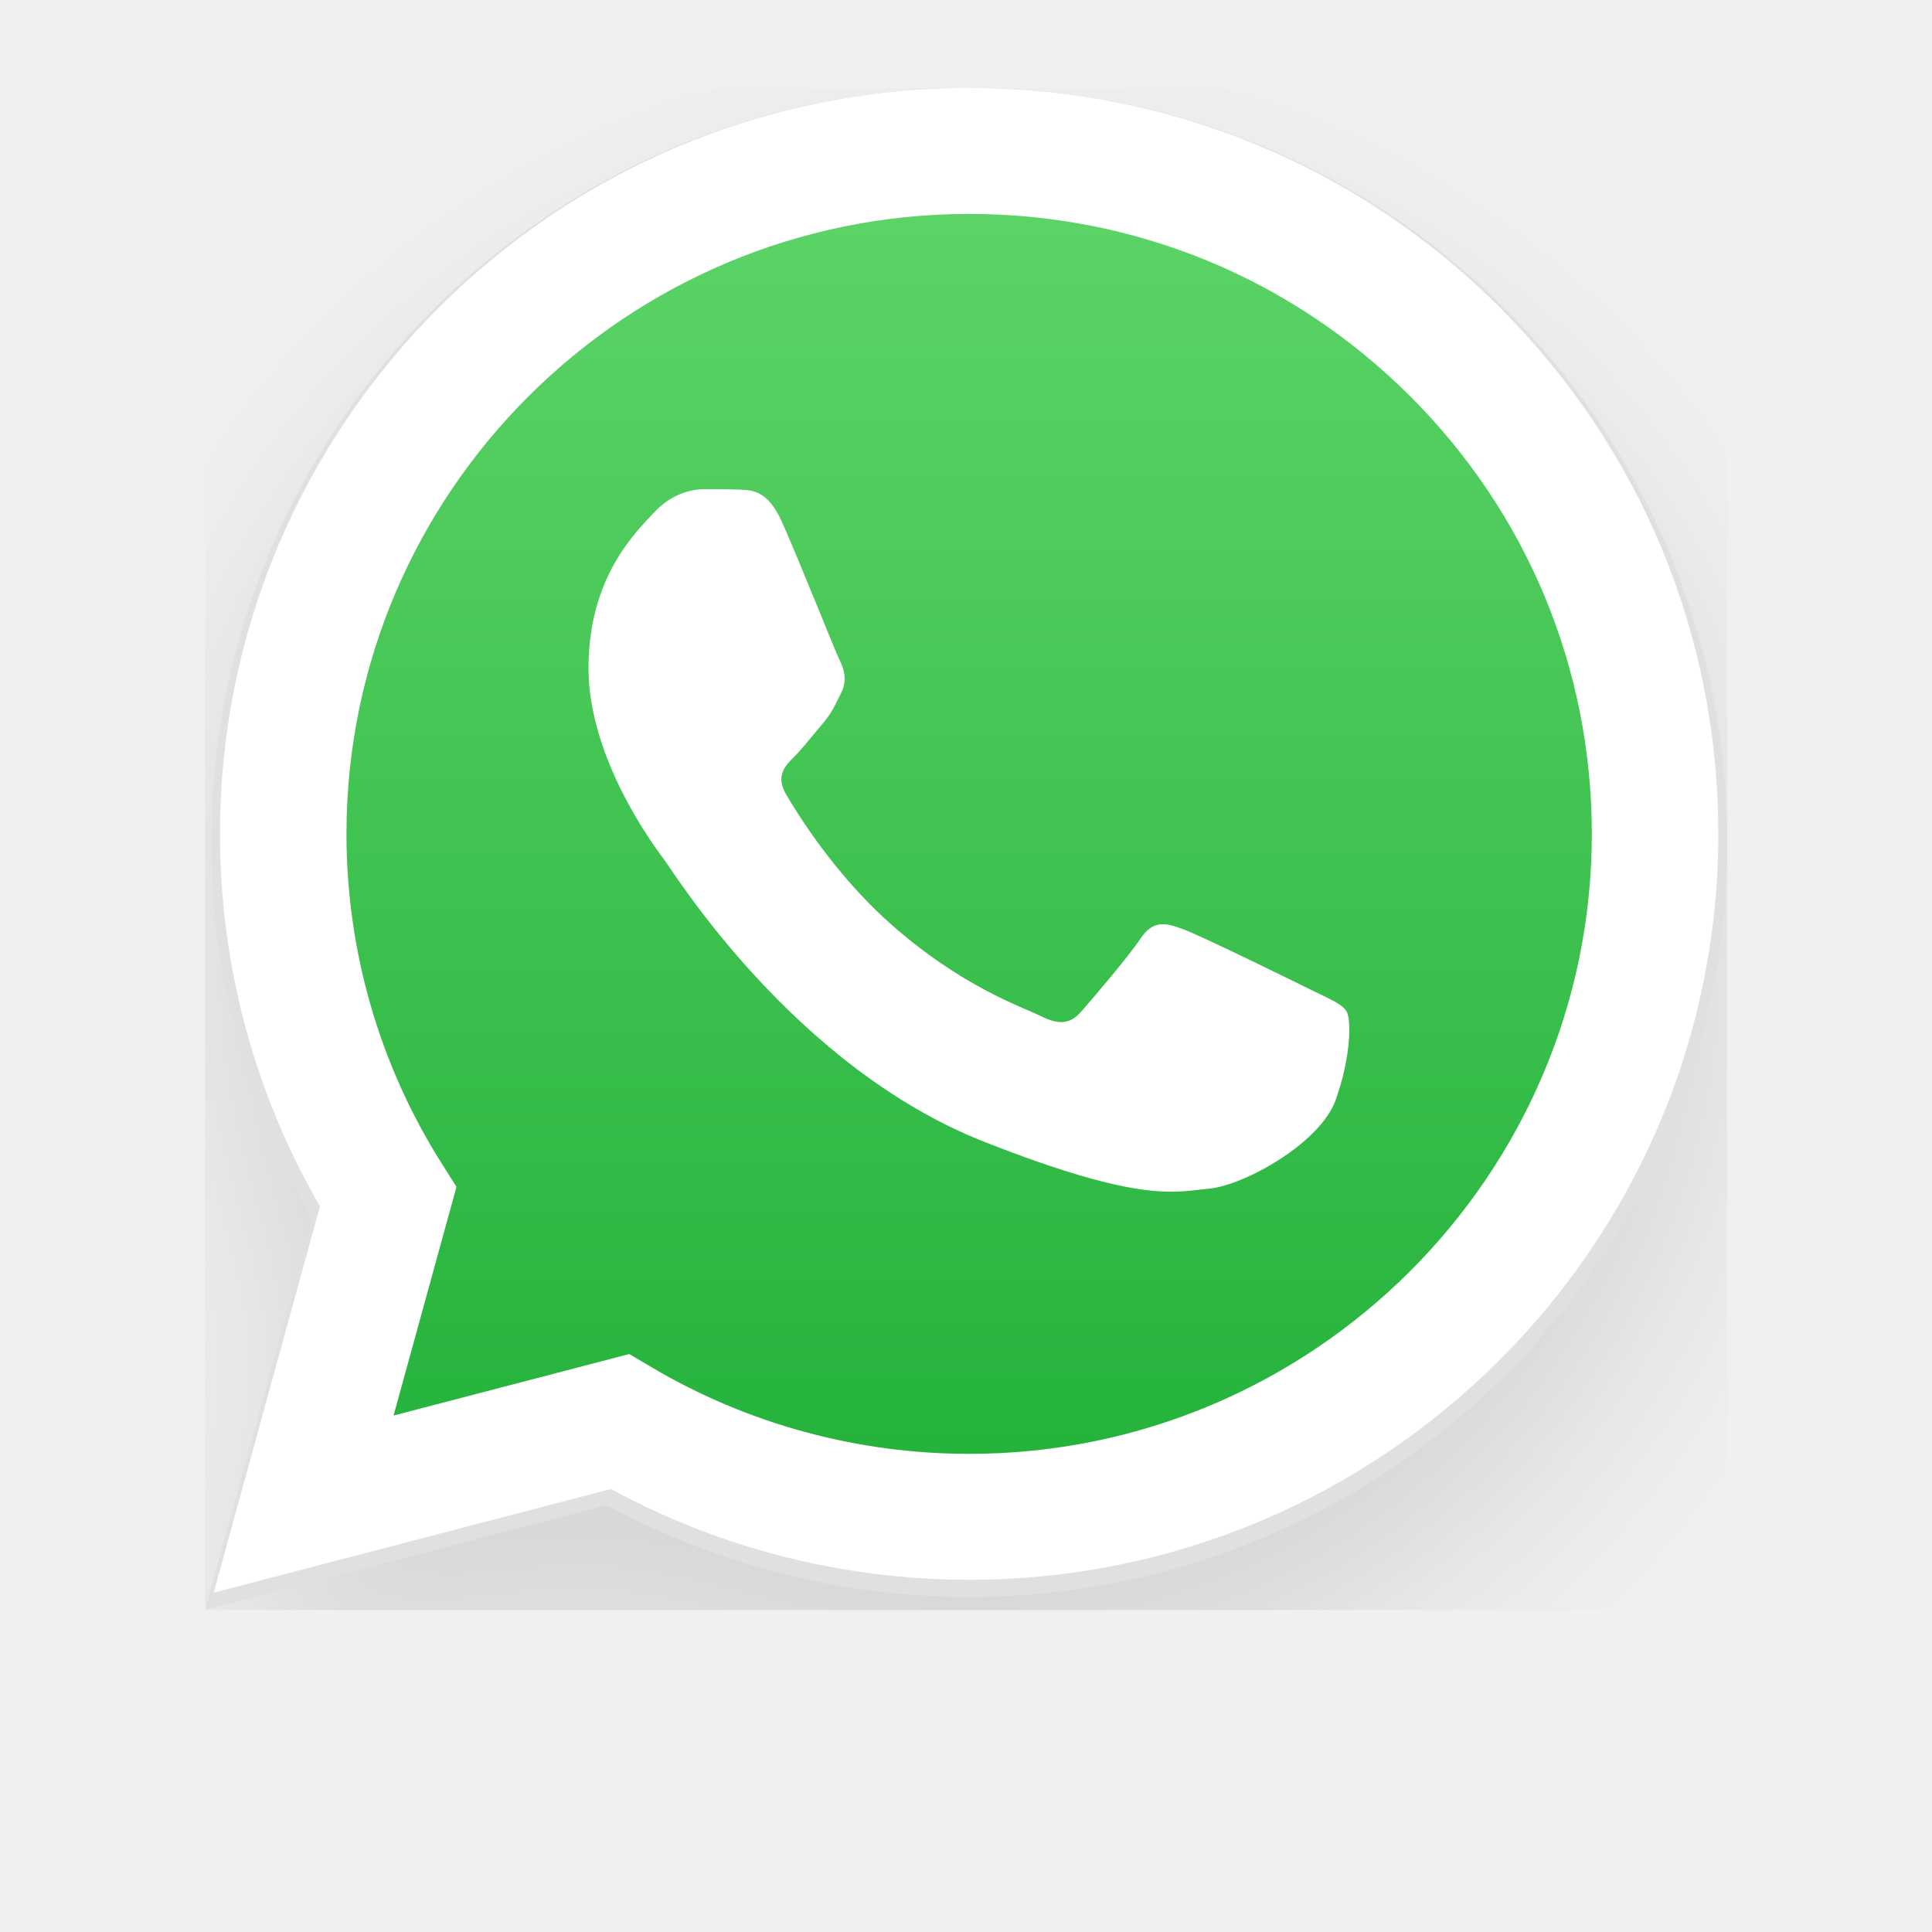
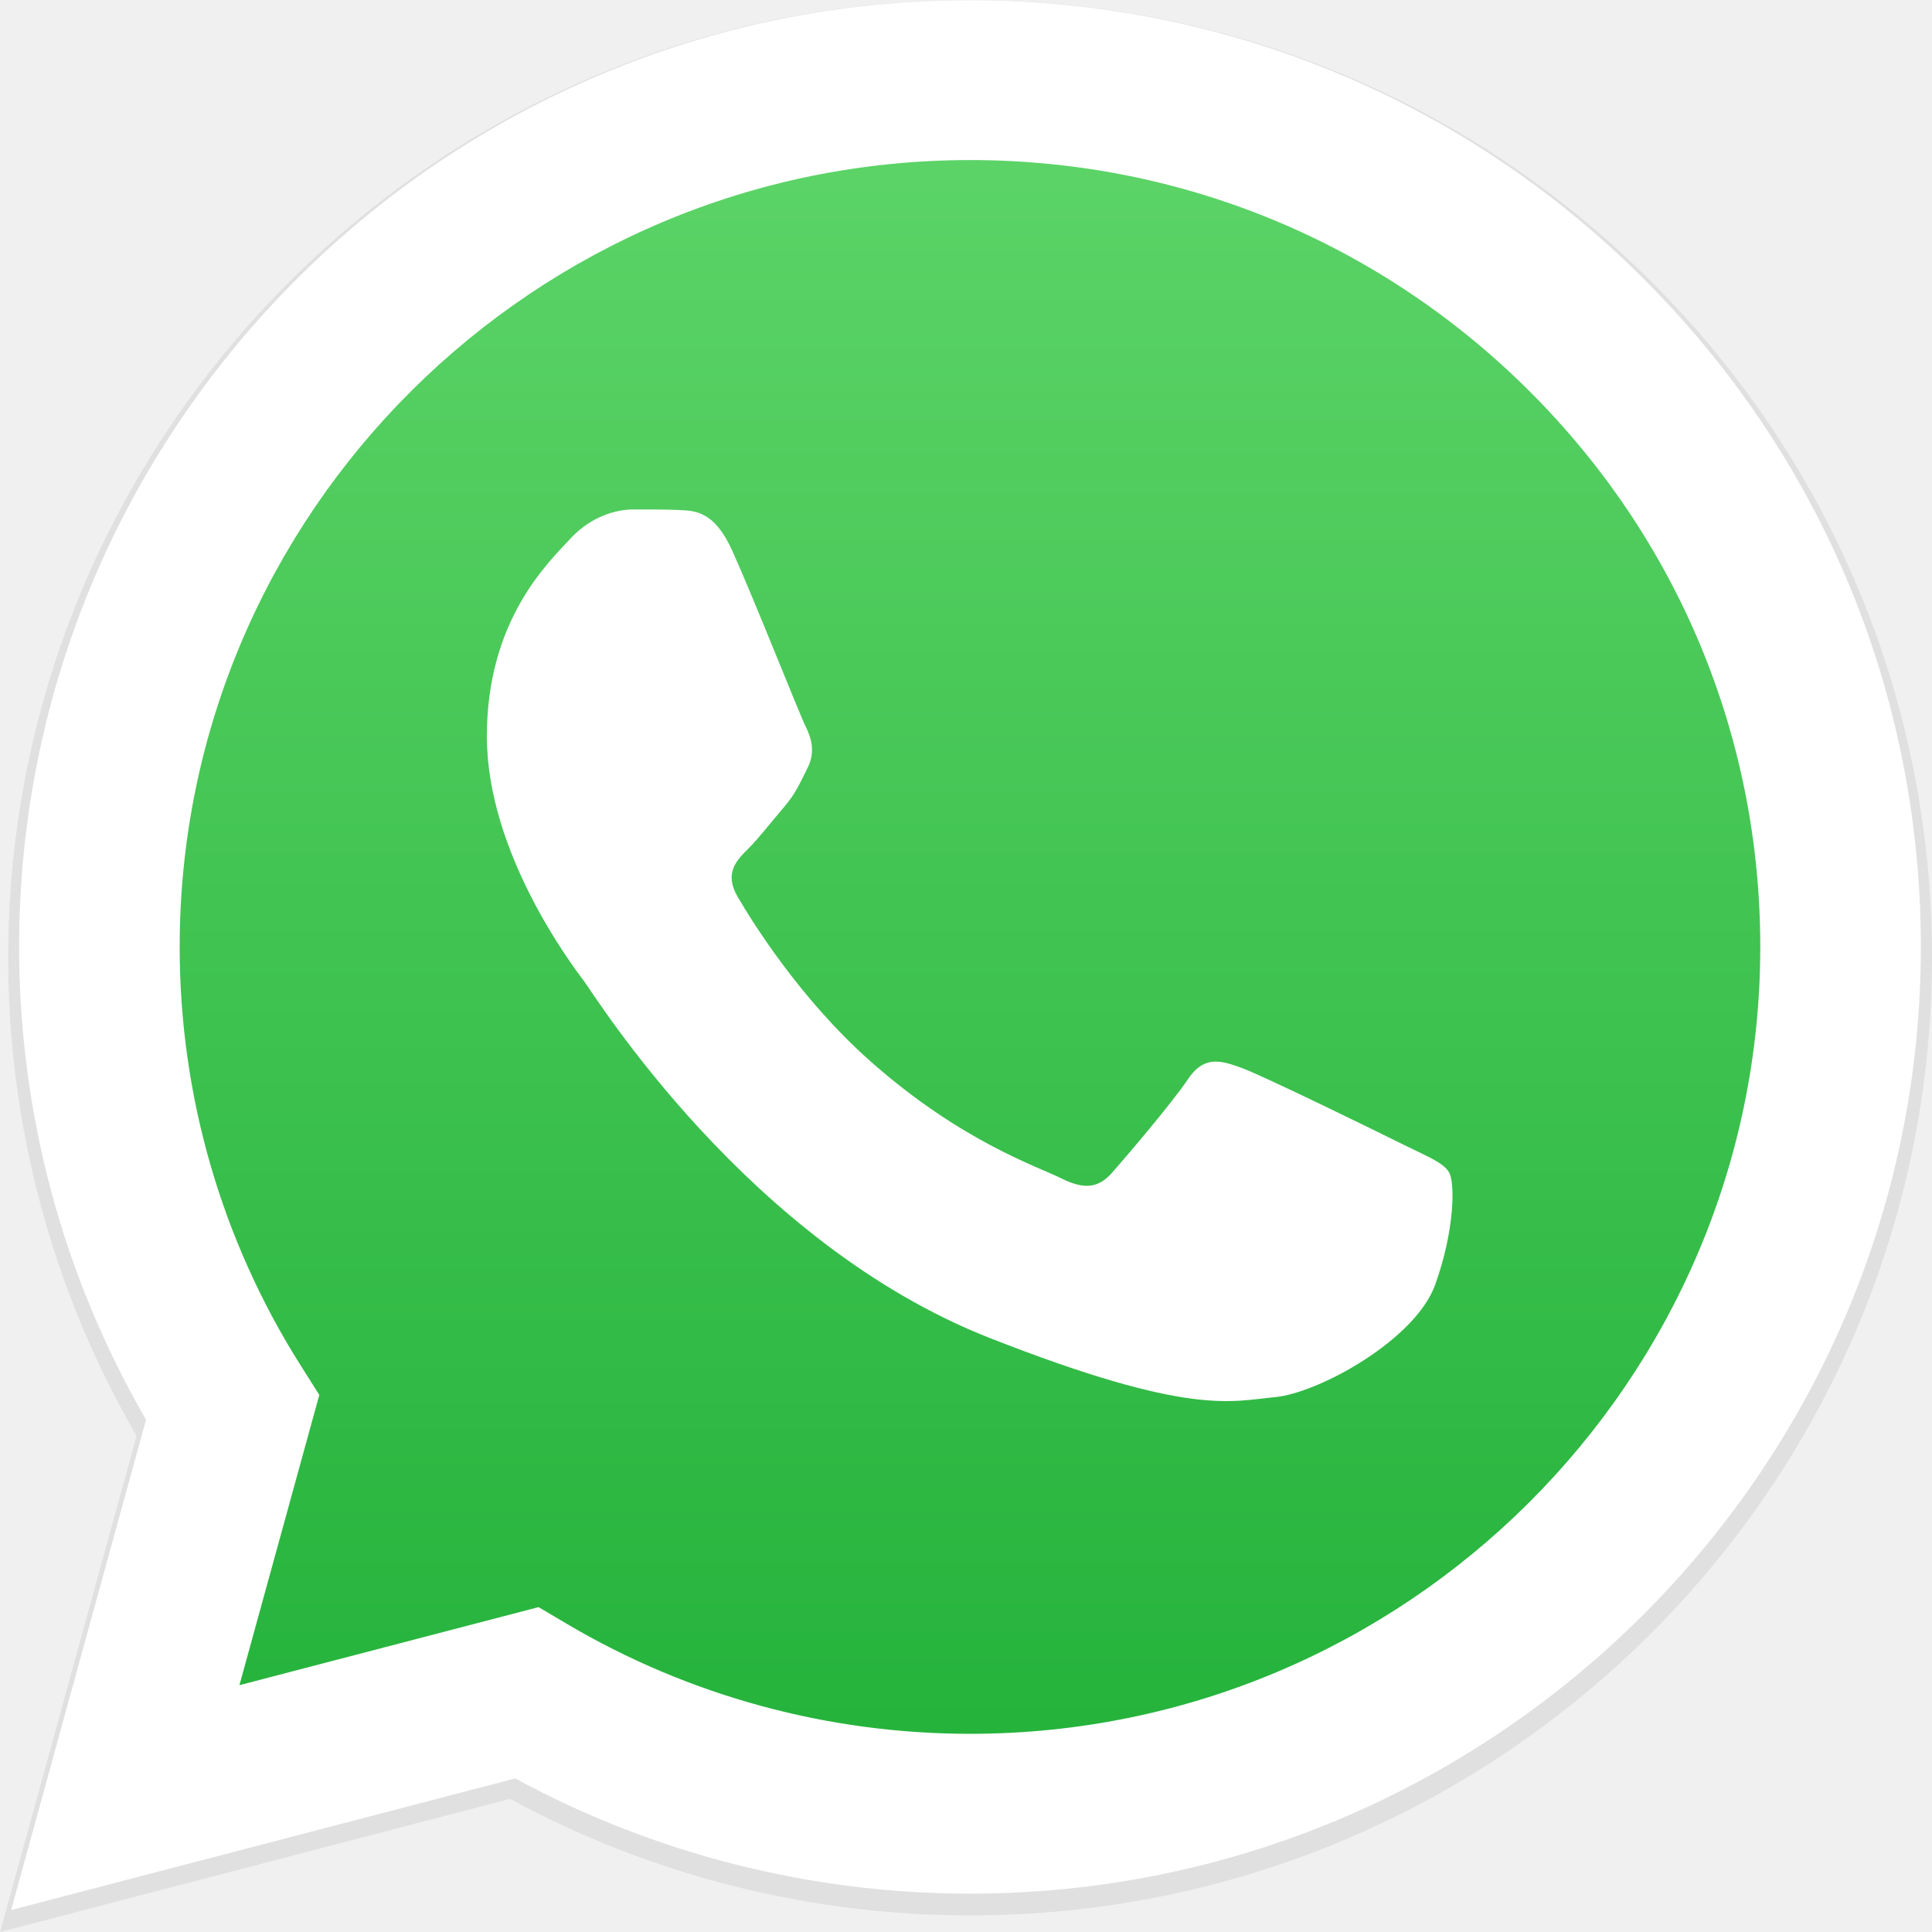
- <svg xmlns="http://www.w3.org/2000/svg" width="66" height="66" viewBox="0 0 66 66" fill="none">
-   <g clip-path="url(#clip0)" filter="url(#filter0_d)">
-     <path d="M51.424 10.557C46.535 5.687 40.035 3.003 33.11 3C18.839 3 7.226 14.559 7.22 28.766C7.219 33.307 8.41 37.74 10.676 41.648L7.003 55L20.727 51.417C24.509 53.47 28.766 54.552 33.099 54.554H33.11H33.11C47.378 54.554 58.993 42.993 59 28.787C59.002 21.901 56.311 15.427 51.424 10.557ZM33.11 50.202H33.102C29.24 50.2 25.453 49.168 22.149 47.216L21.363 46.752L13.219 48.878L15.393 40.975L14.881 40.165C12.727 36.755 11.59 32.814 11.591 28.767C11.596 16.959 21.249 7.352 33.118 7.352C38.866 7.354 44.268 9.585 48.331 13.633C52.394 17.681 54.63 23.062 54.628 28.785C54.623 40.594 44.97 50.202 33.11 50.202Z" fill="#E0E0E0" />
-     <path d="M8.19 53.518L11.696 40.776C9.533 37.047 8.396 32.816 8.397 28.483C8.403 14.925 19.486 3.895 33.103 3.895C39.713 3.897 45.916 6.458 50.58 11.106C55.245 15.754 57.812 21.932 57.81 28.502C57.804 42.06 46.72 53.092 33.105 53.092C33.103 53.092 33.105 53.092 33.105 53.092H33.093C28.959 53.09 24.896 52.057 21.288 50.099L8.19 53.518Z" fill="url(#paint0_linear)" />
-     <path fill-rule="evenodd" clip-rule="evenodd" d="M26.711 17.827C26.232 16.767 25.728 16.745 25.272 16.727C24.9 16.711 24.473 16.712 24.047 16.712C23.621 16.712 22.928 16.871 22.342 17.509C21.756 18.146 20.104 19.686 20.104 22.818C20.104 25.95 22.395 28.977 22.715 29.402C23.034 29.827 27.138 36.46 33.638 39.012C39.04 41.133 40.139 40.711 41.312 40.605C42.484 40.499 45.095 39.065 45.628 37.578C46.161 36.092 46.161 34.818 46.001 34.551C45.841 34.286 45.415 34.127 44.775 33.809C44.136 33.49 40.992 31.95 40.406 31.738C39.819 31.525 39.393 31.419 38.967 32.057C38.54 32.693 37.315 34.127 36.942 34.551C36.569 34.977 36.196 35.03 35.557 34.712C34.917 34.392 32.858 33.721 30.414 31.552C28.514 29.865 27.23 27.781 26.857 27.143C26.484 26.506 26.817 26.162 27.138 25.844C27.425 25.559 27.777 25.101 28.097 24.729C28.416 24.358 28.523 24.092 28.736 23.668C28.949 23.243 28.843 22.871 28.683 22.552C28.523 22.234 27.28 19.086 26.711 17.827Z" fill="white" />
-     <path d="M51.211 10.476C46.379 5.662 39.953 3.009 33.108 3.006C19.001 3.006 7.521 14.432 7.515 28.476C7.513 32.965 8.692 37.347 10.931 41.21L7.3 54.409L20.867 50.867C24.605 52.897 28.814 53.966 33.097 53.968H33.108H33.108C47.212 53.968 58.694 42.54 58.7 28.496C58.702 21.69 56.042 15.29 51.211 10.476ZM33.108 49.666H33.099C29.282 49.664 25.538 48.644 22.273 46.715L21.496 46.256L13.445 48.357L15.594 40.545L15.088 39.744C12.959 36.373 11.834 32.478 11.836 28.478C11.841 16.805 21.383 7.308 33.116 7.308C38.798 7.31 44.138 9.515 48.154 13.517C52.17 17.518 54.38 22.838 54.379 28.495C54.374 40.168 44.832 49.666 33.108 49.666Z" fill="white" />
+ <svg xmlns="http://www.w3.org/2000/svg" width="52" height="52" viewBox="0 0 52 52" fill="none">
+   <g clip-path="url(#clip0)">
+     <path d="M44.424 7.557C39.535 2.687 33.035 0.003 26.11 0C11.839 0 0.226 11.559 0.22 25.766C0.219 30.307 1.41 34.74 3.676 38.648L0.003 52L13.727 48.417C17.509 50.47 21.766 51.552 26.099 51.554H26.11H26.11C40.378 51.554 51.993 39.993 52 25.787C52.002 18.901 49.311 12.427 44.424 7.557ZM26.11 47.202H26.102C22.24 47.2 18.453 46.168 15.149 44.216L14.363 43.752L6.219 45.878L8.393 37.975L7.881 37.165C5.727 33.755 4.59 29.814 4.591 25.767C4.596 13.959 14.249 4.352 26.118 4.352C31.866 4.354 37.268 6.585 41.331 10.633C45.394 14.681 47.63 20.062 47.628 25.785C47.623 37.594 37.97 47.202 26.11 47.202Z" fill="#E0E0E0" />
+     <path d="M1.19 50.518L4.696 37.776C2.533 34.047 1.396 29.816 1.397 25.483C1.403 11.925 12.486 0.895 26.104 0.895C32.713 0.898 38.916 3.458 43.58 8.106C48.245 12.754 50.812 18.932 50.81 25.502C50.804 39.06 39.72 50.092 26.105 50.092C26.104 50.092 26.105 50.092 26.105 50.092H26.093C21.959 50.09 17.896 49.057 14.288 47.099L1.19 50.518Z" fill="url(#paint0_linear)" />
+     <path fill-rule="evenodd" clip-rule="evenodd" d="M19.711 14.827C19.232 13.767 18.728 13.745 18.272 13.727C17.9 13.711 17.473 13.712 17.047 13.712C16.621 13.712 15.928 13.871 15.342 14.508C14.756 15.146 13.104 16.686 13.104 19.818C13.104 22.95 15.395 25.977 15.715 26.402C16.034 26.827 20.138 33.46 26.638 36.012C32.04 38.133 33.139 37.711 34.312 37.605C35.484 37.499 38.095 36.065 38.628 34.578C39.161 33.092 39.161 31.818 39.001 31.552C38.841 31.286 38.415 31.127 37.775 30.809C37.136 30.49 33.992 28.95 33.406 28.738C32.819 28.525 32.393 28.419 31.967 29.057C31.54 29.693 30.315 31.127 29.942 31.552C29.569 31.977 29.196 32.03 28.557 31.712C27.917 31.392 25.858 30.721 23.414 28.552C21.514 26.865 20.23 24.781 19.857 24.143C19.484 23.506 19.817 23.162 20.138 22.844C20.425 22.559 20.777 22.101 21.097 21.729C21.416 21.358 21.523 21.092 21.736 20.668C21.949 20.243 21.843 19.871 21.683 19.552C21.523 19.234 20.28 16.086 19.711 14.827Z" fill="white" />
+     <path d="M44.211 7.476C39.378 2.662 32.953 0.009 26.107 0.006C12 0.006 0.52 11.432 0.515 25.476C0.513 29.965 1.691 34.347 3.931 38.21L0.3 51.409L13.867 47.867C17.605 49.897 21.813 50.966 26.096 50.968H26.107H26.107C40.212 50.968 51.694 39.54 51.7 25.496C51.702 18.69 49.042 12.29 44.211 7.476ZM26.107 46.666H26.099C22.281 46.664 18.538 45.644 15.272 43.715L14.495 43.256L6.444 45.357L8.594 37.545L8.088 36.744C5.958 33.373 4.834 29.478 4.836 25.478C4.84 13.805 14.382 4.308 26.115 4.308C31.797 4.31 37.137 6.515 41.154 10.517C45.17 14.518 47.38 19.838 47.378 25.495C47.373 37.168 37.831 46.666 26.107 46.666Z" fill="white" />
  </g>
  <defs>
-     <filter id="filter0_d" x="0" y="0" width="66" height="66" filterUnits="userSpaceOnUse" color-interpolation-filters="sRGB">
-       <feFlood flood-opacity="0" result="BackgroundImageFix" />
-       <feColorMatrix in="SourceAlpha" type="matrix" values="0 0 0 0 0 0 0 0 0 0 0 0 0 0 0 0 0 0 127 0" />
-       <feOffset dy="4" />
-       <feGaussianBlur stdDeviation="3.5" />
-       <feColorMatrix type="matrix" values="0 0 0 0 0 0 0 0 0 0 0 0 0 0 0 0 0 0 0.11 0" />
-       <feBlend mode="normal" in2="BackgroundImageFix" result="effect1_dropShadow" />
-       <feBlend mode="normal" in="SourceGraphic" in2="effect1_dropShadow" result="shape" />
-     </filter>
-     <linearGradient id="paint0_linear" x1="33" y1="53.518" x2="33" y2="3.895" gradientUnits="userSpaceOnUse">
+     <linearGradient id="paint0_linear" x1="26" y1="50.518" x2="26" y2="0.895" gradientUnits="userSpaceOnUse">
      <stop stop-color="#20B038" />
      <stop offset="1" stop-color="#60D66A" />
    </linearGradient>
    <clipPath id="clip0">
-       <rect width="52" height="52" fill="white" transform="translate(7 3)" />
+       <rect width="52" height="52" fill="white" />
    </clipPath>
  </defs>
</svg>
